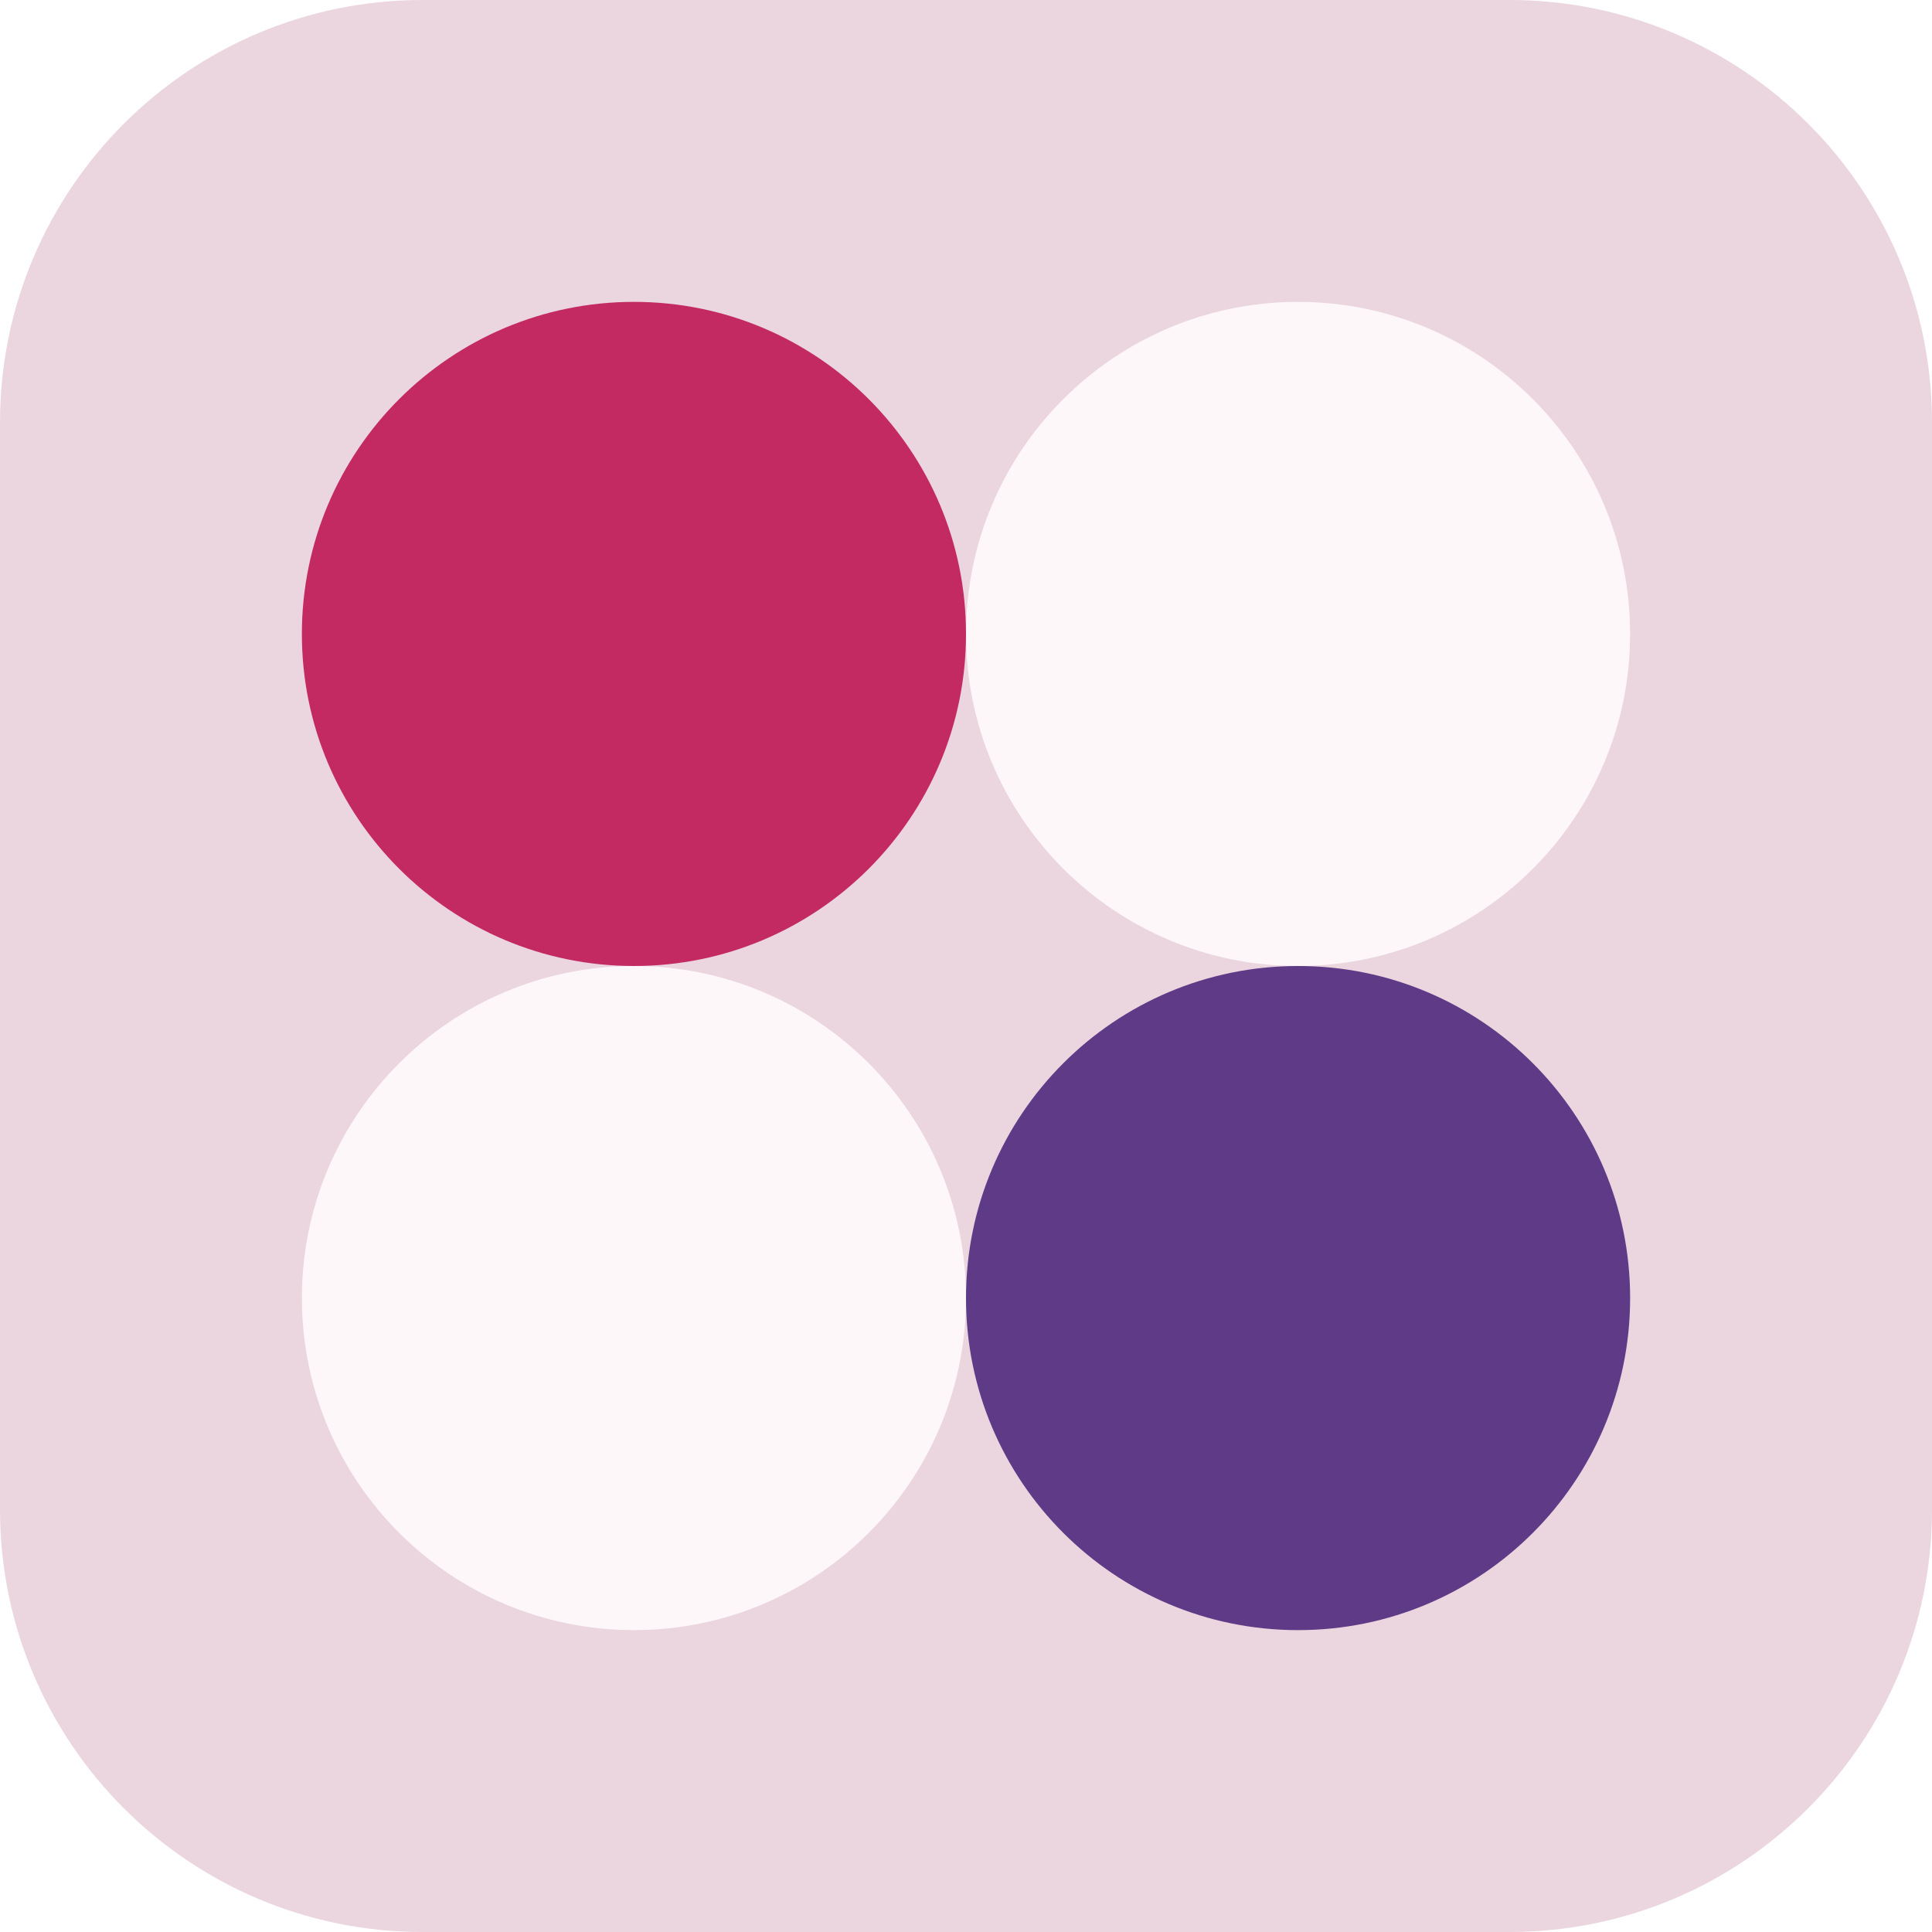
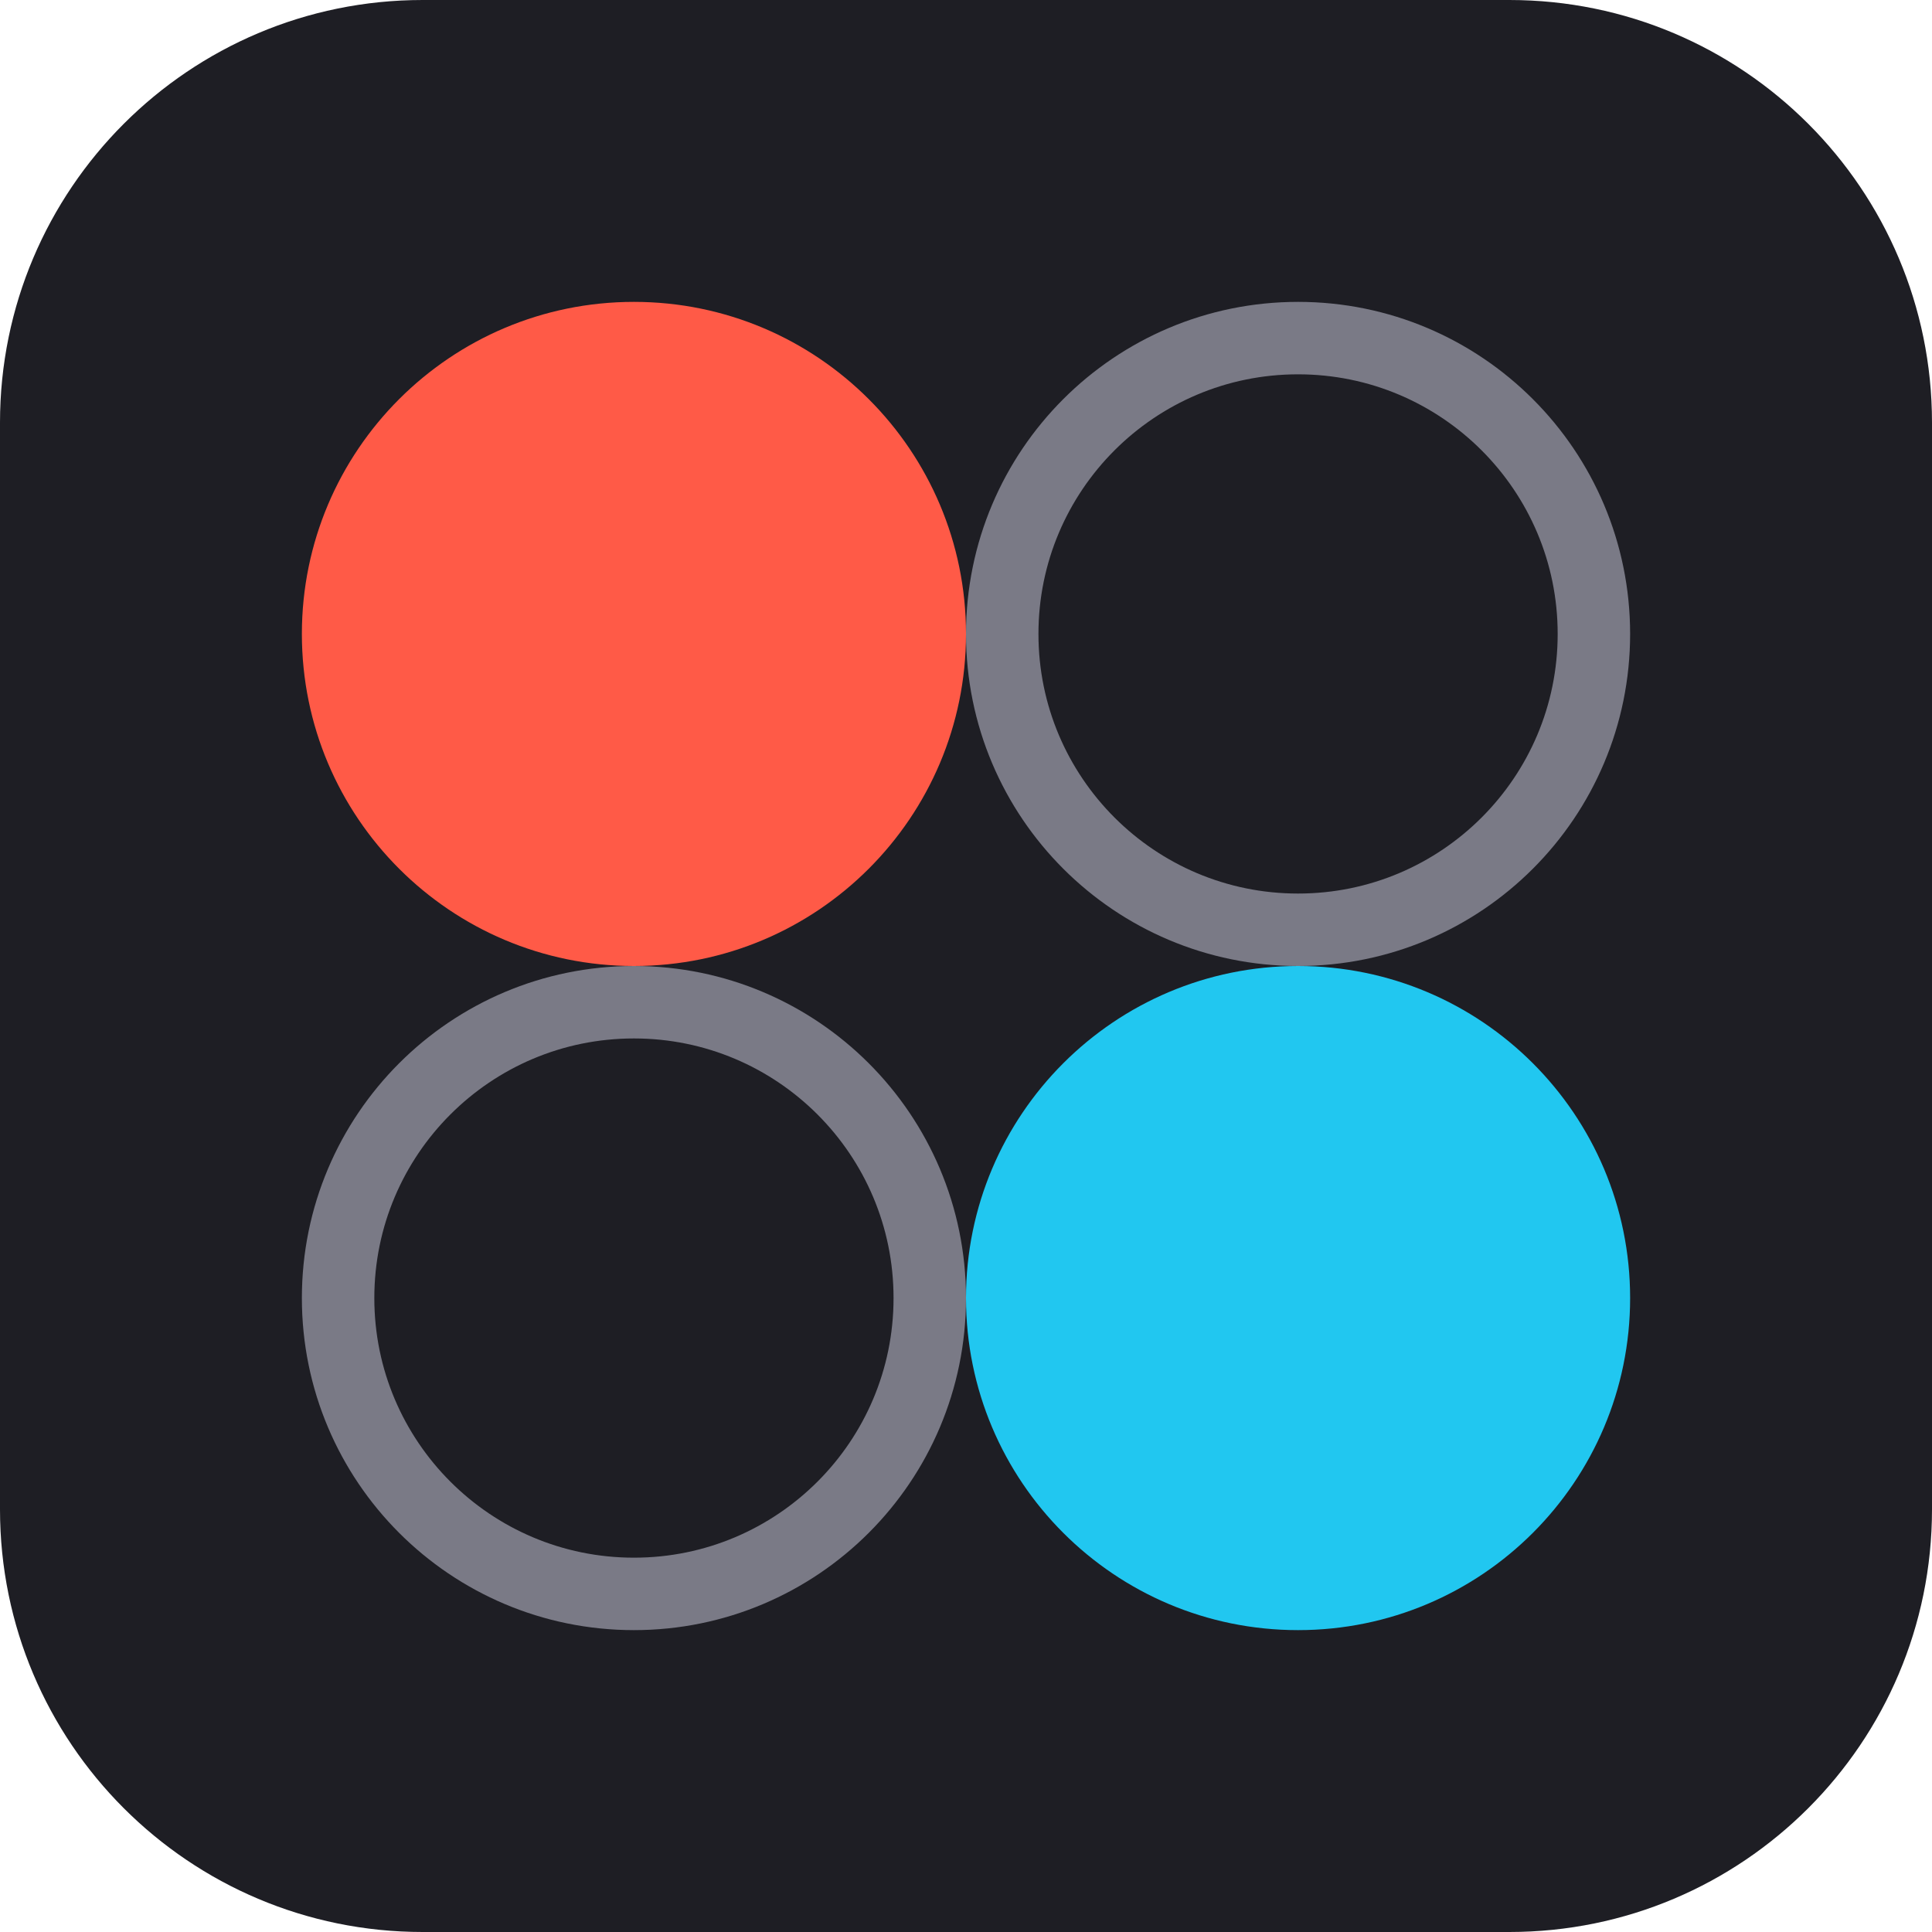
- <svg xmlns="http://www.w3.org/2000/svg" viewBox="0 0 64 64" role="img" aria-label="Two Connect Four counters on a blush board">
-   <rect width="64" height="64" rx="14" fill="#ebd5de" />
-   <circle cx="21" cy="21" r="11" fill="#c42a62" />
-   <circle cx="43" cy="21" r="11" fill="#fdf7f9" />
-   <circle cx="21" cy="43" r="11" fill="#fdf7f9" />
-   <circle cx="43" cy="43" r="11" fill="#5e3a87" />
+ <svg xmlns="http://www.w3.org/2000/svg" viewBox="0 0 64 64" role="img" aria-label="Two Connect Four counters, ember and ice, on a dark board">
+   <rect width="64" height="64" rx="14" fill="#1e1e24" />
+   <circle cx="21" cy="21" r="11" fill="#ff5a47" />
+   <circle cx="43" cy="21" r="9.8" fill="none" stroke="#7a7a86" stroke-width="2.4" />
+   <circle cx="21" cy="43" r="9.8" fill="none" stroke="#7a7a86" stroke-width="2.4" />
+   <circle cx="43" cy="43" r="11" fill="#21c7f0" />
</svg>
